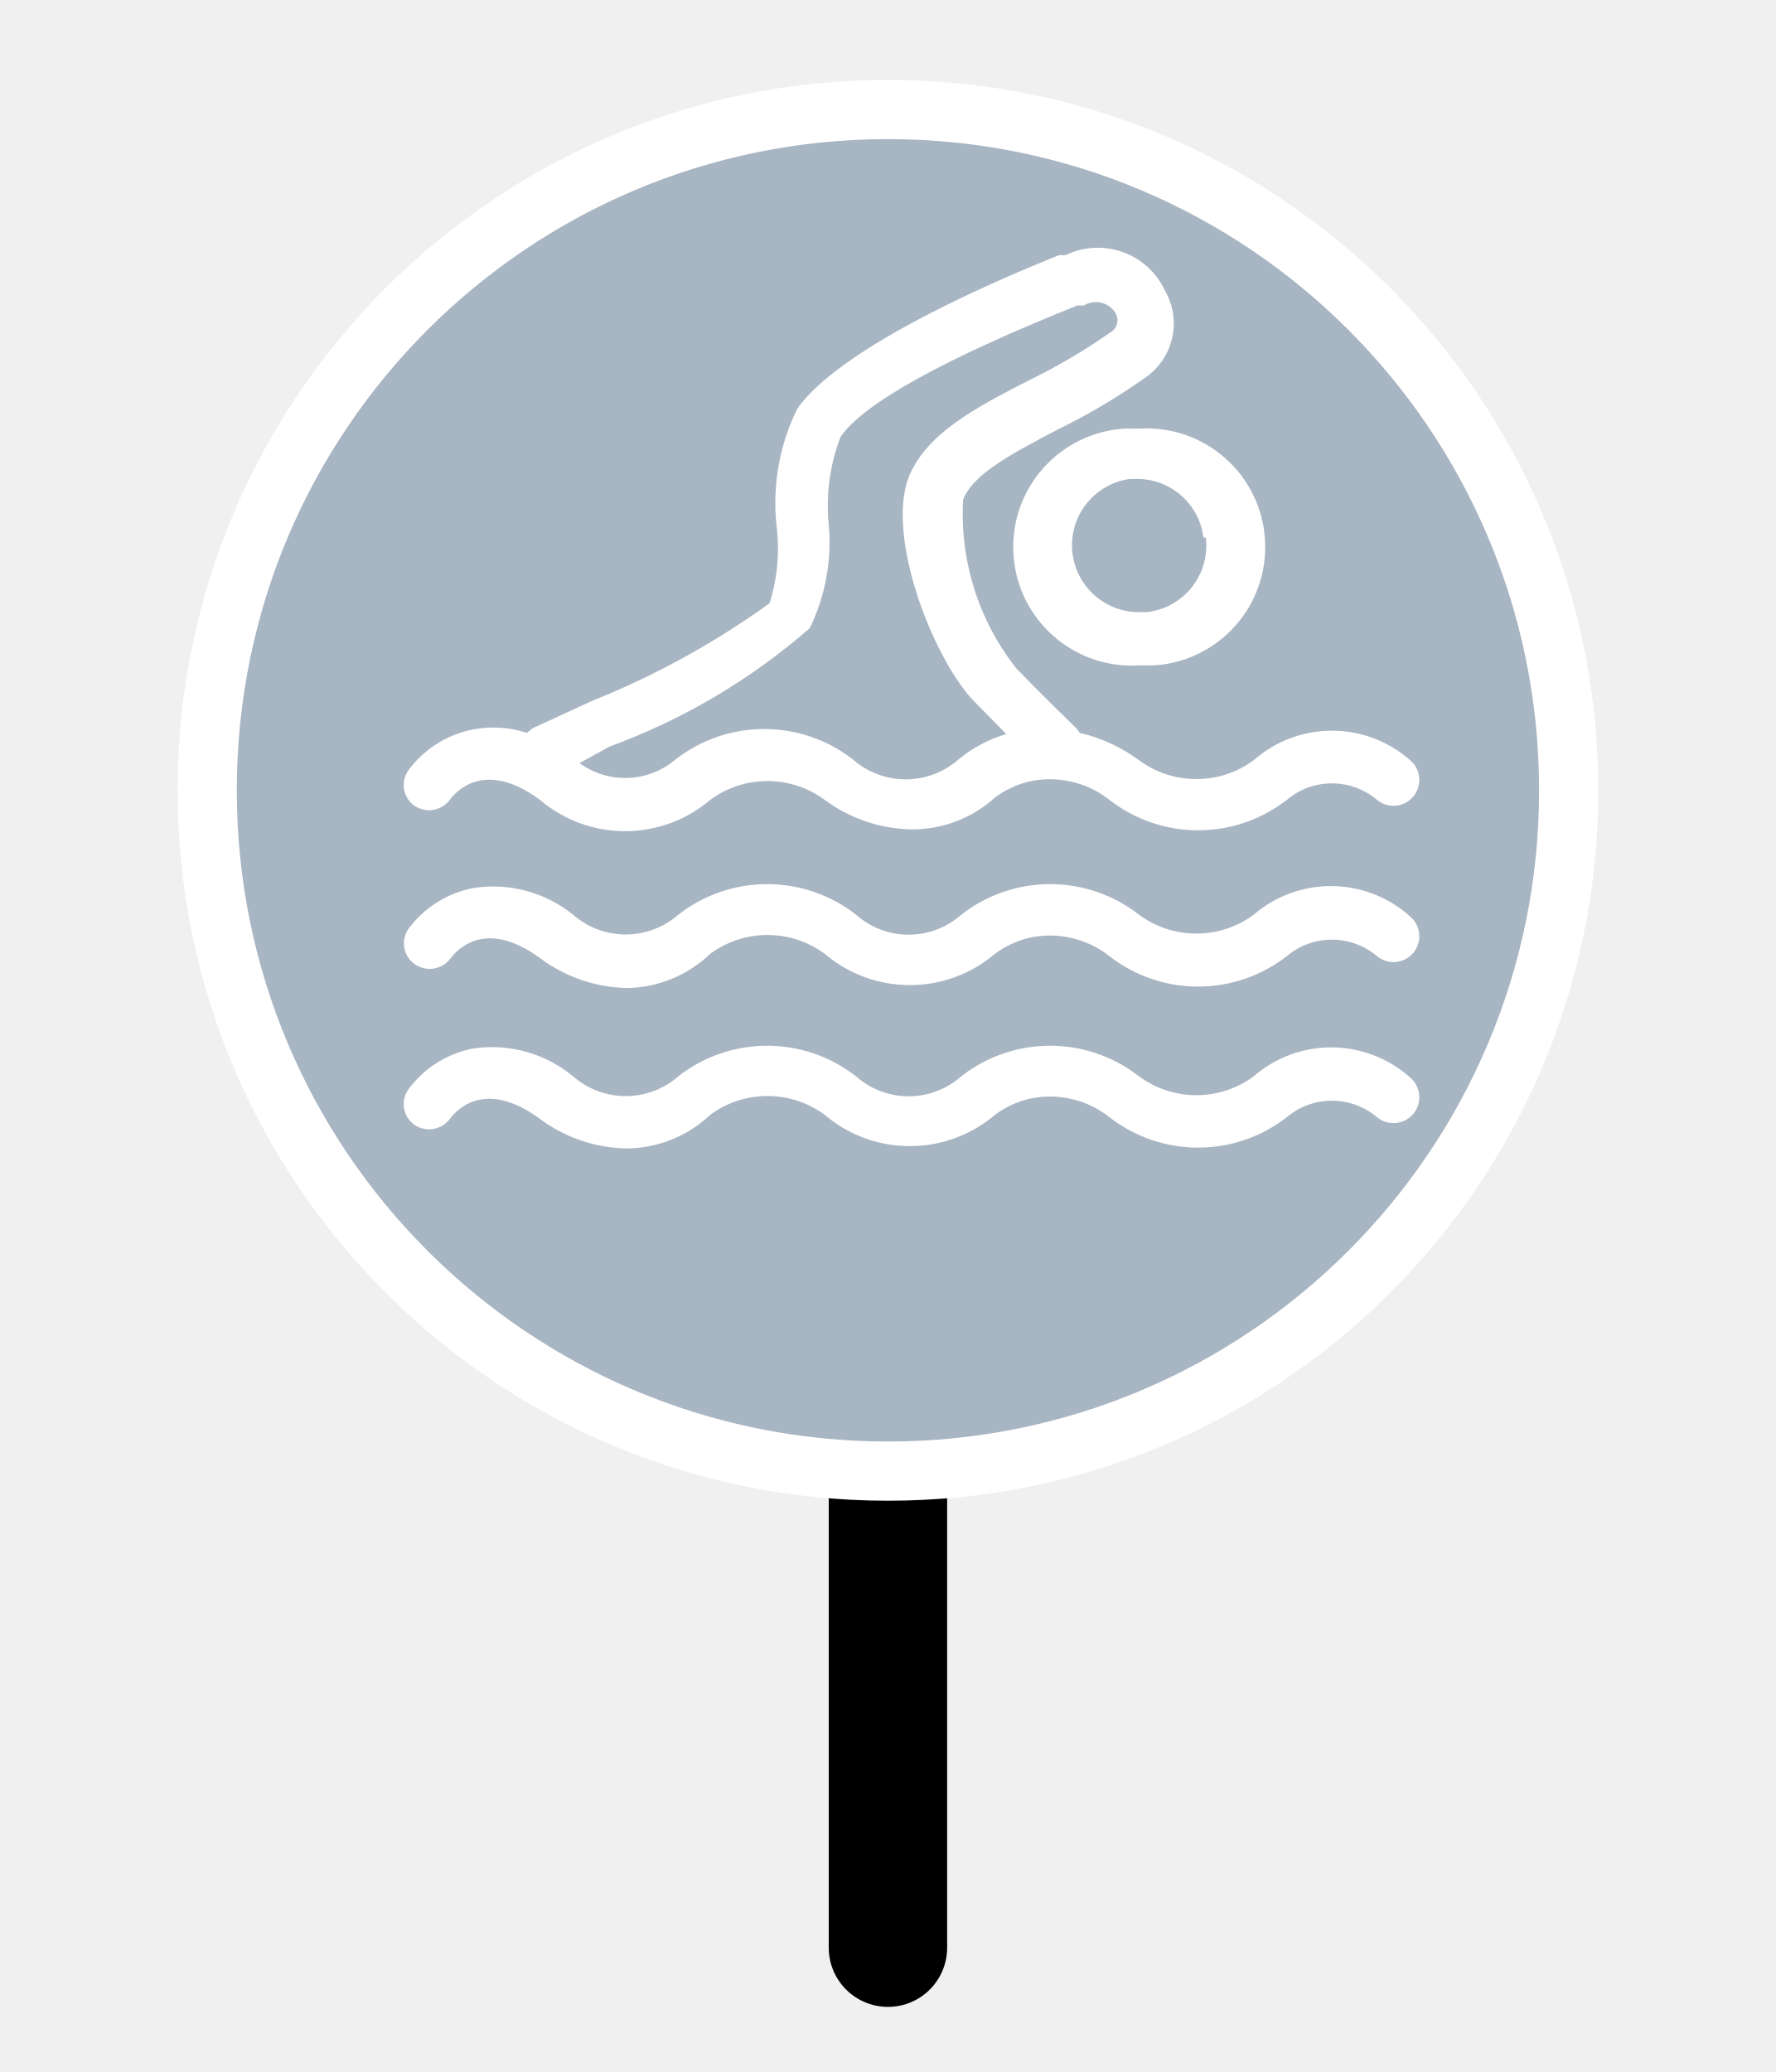
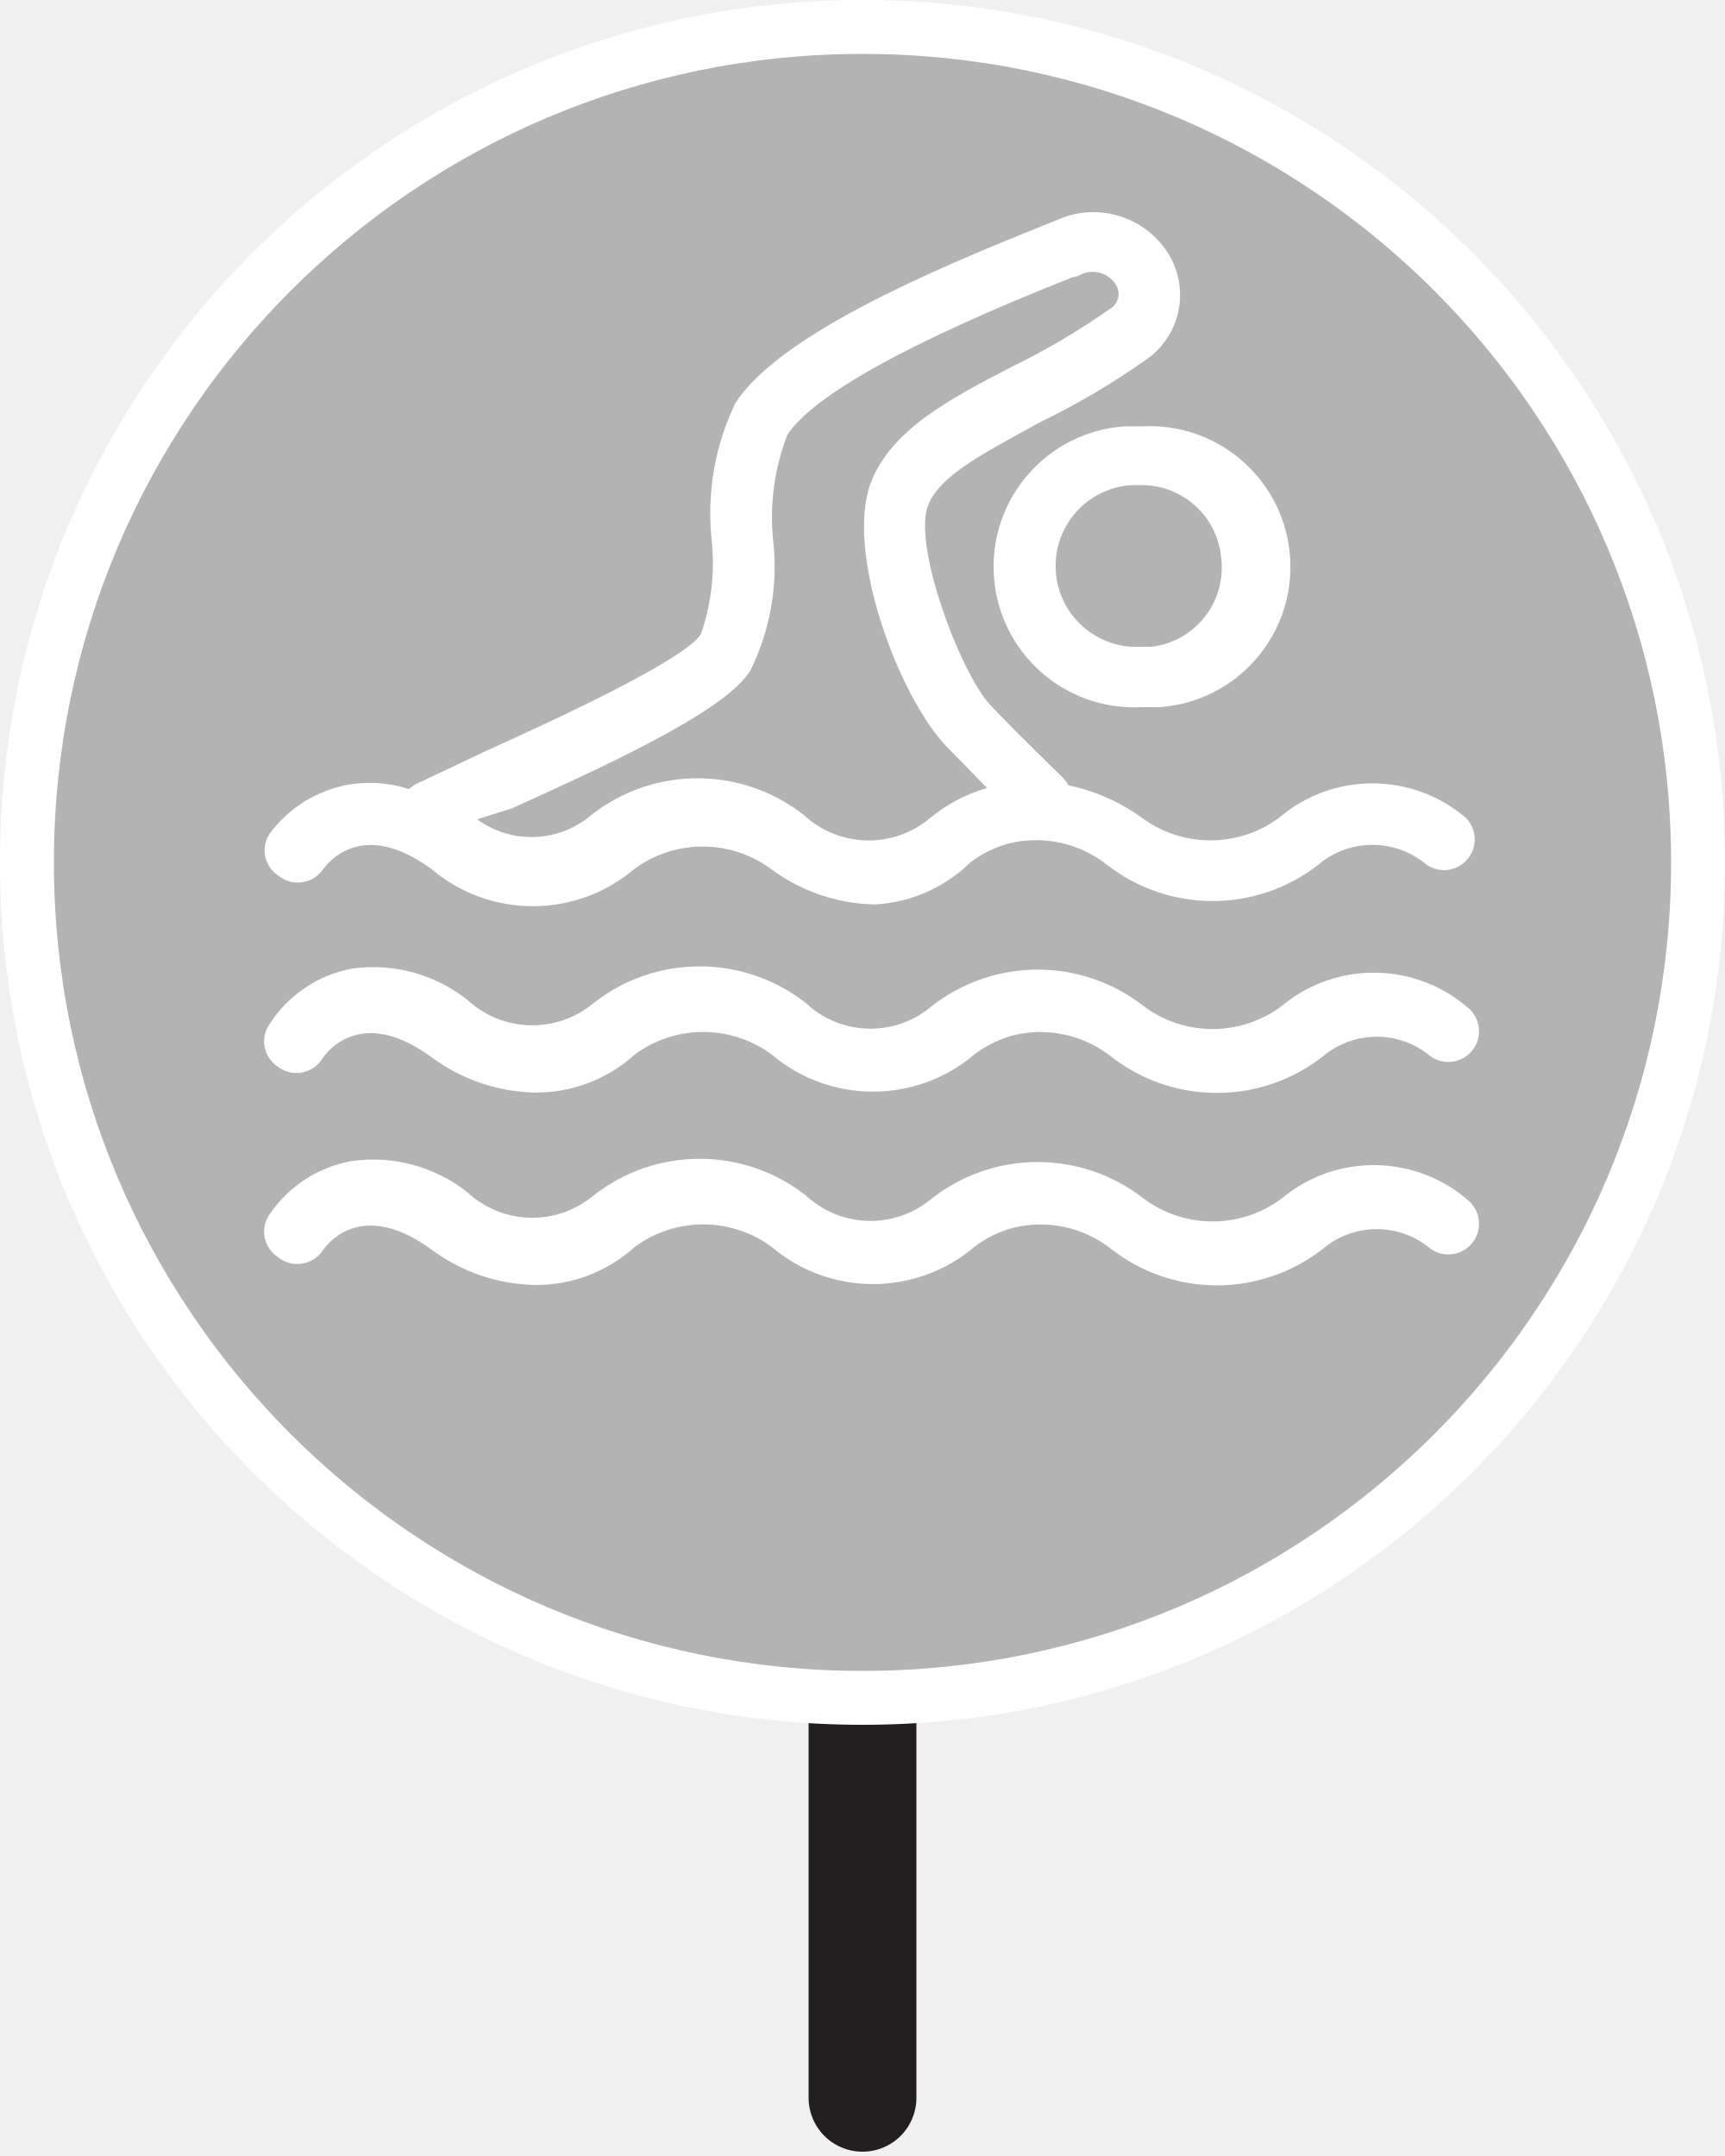
- <svg xmlns="http://www.w3.org/2000/svg" id="Layer_1" data-name="Layer 1" viewBox="0 0 30 35">
-   <g id="suomenomakoti">
-     <line x1="15" y1="11.1" x2="15" y2="32.9" fill="none" stroke="#000" stroke-linecap="round" stroke-linejoin="round" stroke-width="2" />
-     <path d="M15,24.85a11.5,11.5,0,1,1,11.5-11.5A11.51,11.51,0,0,1,15,24.85Z" fill="#a8b5c2" />
-     <path d="M15,2.35a11,11,0,1,1-11,11,11,11,0,0,1,11-11m0-1a12,12,0,1,0,12,12,12,12,0,0,0-12-12Z" fill="#fff" />
-     <path d="M19,7.24a2,2,0,0,0,.24,4l.25,0a2,2,0,0,0-.24-4Zm1.37,1.84a1.13,1.13,0,0,1-1,1.26h-.14a1.13,1.13,0,0,1-.14-2.25h.14A1.13,1.13,0,0,1,20.33,9.08Z" fill="#fff" />
-     <path d="M7,13.61a.44.44,0,0,0,.6-.1c.09-.12.57-.7,1.52,0a2.22,2.22,0,0,0,2.88,0,1.63,1.63,0,0,1,1.93,0,2.54,2.54,0,0,0,1.47.5,2.08,2.08,0,0,0,1.41-.54,1.59,1.59,0,0,1,.54-.26,1.62,1.62,0,0,1,1.39.3,2.44,2.44,0,0,0,3,0h0a1.18,1.18,0,0,1,1.52,0,.43.43,0,0,0,.56-.67,2,2,0,0,0-2.64,0h0a1.63,1.63,0,0,1-1.94,0,2.73,2.73,0,0,0-1-.46.43.43,0,0,0-.08-.1s-.59-.57-1-1a4.22,4.22,0,0,1-.89-2.84c.17-.44.85-.79,1.57-1.17a10.73,10.73,0,0,0,1.52-.9,1.11,1.11,0,0,0,.32-1.46A1.25,1.25,0,0,0,18,4.31l-.11,0C16.17,5,14.11,6,13.47,6.9a3.6,3.6,0,0,0-.35,2A3.07,3.07,0,0,1,13,10.19a14.08,14.08,0,0,1-3,1.65l-1,.46-.1.08A1.81,1.81,0,0,0,8,12.32a1.78,1.78,0,0,0-1.1.69A.43.43,0,0,0,7,13.61Zm3.3-1a10.78,10.78,0,0,0,3.38-2A3.32,3.32,0,0,0,14,8.86a3.22,3.22,0,0,1,.2-1.48c.38-.56,1.73-1.31,4-2.22l.11,0a.39.39,0,0,1,.53.12.24.24,0,0,1-.09.34,10.1,10.1,0,0,1-1.4.82c-.87.45-1.7.88-2,1.62-.38,1,.39,3,1.07,3.75l.58.59a2.24,2.24,0,0,0-.81.43l0,0a1.35,1.35,0,0,1-1.78,0,2.44,2.44,0,0,0-3,0l0,0a1.31,1.31,0,0,1-1.62.06Z" fill="#fff" />
-     <path d="M21.18,15.45h0a1.63,1.63,0,0,1-1.94,0,2.44,2.44,0,0,0-3,0l0,0a1.34,1.34,0,0,1-1.78,0,2.44,2.44,0,0,0-3,0l0,0a1.35,1.35,0,0,1-1.78,0A2.15,2.15,0,0,0,8,15a1.78,1.78,0,0,0-1.1.69.43.43,0,0,0,.11.6.44.44,0,0,0,.6-.1c.09-.12.57-.7,1.52,0a2.54,2.54,0,0,0,1.47.5A2.08,2.08,0,0,0,12,16.11a1.63,1.63,0,0,1,1.93,0,2.22,2.22,0,0,0,2.88,0,1.59,1.59,0,0,1,.54-.26,1.62,1.62,0,0,1,1.39.3,2.44,2.44,0,0,0,3,0h0a1.18,1.18,0,0,1,1.52,0,.43.43,0,0,0,.56-.67A2,2,0,0,0,21.18,15.45Z" fill="#fff" />
-     <path d="M21.18,18.18h0a1.63,1.63,0,0,1-1.94,0,2.44,2.44,0,0,0-3,0l0,0a1.34,1.34,0,0,1-1.78,0,2.44,2.44,0,0,0-3,0l0,0a1.35,1.35,0,0,1-1.78,0A2.15,2.15,0,0,0,8,17.71a1.78,1.78,0,0,0-1.1.69A.43.43,0,0,0,7,19a.44.44,0,0,0,.6-.1c.09-.12.57-.7,1.52,0a2.54,2.54,0,0,0,1.47.5A2.08,2.08,0,0,0,12,18.83a1.63,1.63,0,0,1,1.93,0,2.22,2.22,0,0,0,2.88,0,1.59,1.59,0,0,1,.54-.26,1.62,1.62,0,0,1,1.39.3,2.44,2.44,0,0,0,3,0h0a1.18,1.18,0,0,1,1.52,0,.43.43,0,0,0,.56-.67A2,2,0,0,0,21.18,18.18Z" fill="#fff" />
-   </g>
+ <svg xmlns="http://www.w3.org/2000/svg" id="Layer_1" data-name="Layer 1" viewBox="0 0 32 40">
+   <line x1="16" y1="30.77" x2="16" y2="38.92" fill="none" stroke="#231f20" stroke-linecap="round" stroke-linejoin="round" stroke-width="2" />
+   <path d="M16,31.5A15.5,15.5,0,1,1,31.5,16,15.52,15.52,0,0,1,16,31.5Z" fill="#b3b3b3" />
+   <path d="M16,1A15,15,0,1,1,1,16,15,15,0,0,1,16,1m0-1A16,16,0,1,0,32,16,16,16,0,0,0,16,0Z" fill="#fff" />
+   <path d="M20.86,7.91a2.61,2.61,0,0,0,.32,5.21l.33,0a2.61,2.61,0,0,0-.32-5.21Zm1.79,2.41A1.48,1.48,0,0,1,21.36,12h-.19A1.48,1.48,0,0,1,21,9h.19A1.48,1.48,0,0,1,22.65,10.32Z" fill="#fff" />
+   <path d="M5.17,16.25A.57.57,0,0,0,6,16.12c.12-.16.75-.91,2,0a2.91,2.91,0,0,0,3.77,0,2.14,2.14,0,0,1,2.53,0,3.33,3.33,0,0,0,1.93.66A2.73,2.73,0,0,0,18,16a2.08,2.08,0,0,1,.71-.35,2.12,2.12,0,0,1,1.82.39,3.19,3.19,0,0,0,3.93,0h0a1.55,1.55,0,0,1,2,0,.57.57,0,0,0,.73-.87,2.67,2.67,0,0,0-3.46,0h0a2.14,2.14,0,0,1-2.55,0,3.57,3.57,0,0,0-1.36-.6.56.56,0,0,0-.1-.14s-.77-.74-1.34-1.34-1.46-3-1.16-3.72c.22-.57,1.11-1,2.06-1.53a14.06,14.06,0,0,0,2-1.18,1.46,1.46,0,0,0,.42-1.91,1.64,1.64,0,0,0-2.11-.66l-.15.06c-2.26.9-5,2.09-5.8,3.33A4.72,4.72,0,0,0,13.2,10,4,4,0,0,1,13,11.77c-.33.49-2.7,1.58-4,2.17l-1.27.6a.55.55,0,0,0-.14.1,2.38,2.38,0,0,0-1.14-.08A2.33,2.33,0,0,0,5,15.47.56.56,0,0,0,5.17,16.25ZM9.49,15c2.22-1,4-1.87,4.43-2.56A4.35,4.35,0,0,0,14.34,10a4.22,4.22,0,0,1,.27-1.94c.5-.74,2.27-1.72,5.27-2.91L20,5.12a.51.51,0,0,1,.7.16.32.32,0,0,1-.11.45,13.23,13.23,0,0,1-1.83,1.08c-1.14.59-2.22,1.16-2.6,2.13-.5,1.3.52,4,1.4,4.91l.75.77a2.93,2.93,0,0,0-1.06.56l0,0a1.77,1.77,0,0,1-2.34-.06,3.19,3.19,0,0,0-3.94,0l0,0a1.71,1.71,0,0,1-2.12.08Z" fill="#fff" />
+   <path d="M23.77,18.67h0a2.14,2.14,0,0,1-2.55,0,3.19,3.19,0,0,0-3.94,0l0,0a1.75,1.75,0,0,1-2.33-.06,3.19,3.19,0,0,0-3.94,0l0,0a1.77,1.77,0,0,1-2.34-.06,2.82,2.82,0,0,0-2.14-.58A2.33,2.33,0,0,0,5,19a.56.56,0,0,0,.14.78A.57.57,0,0,0,6,19.61c.12-.16.75-.91,2,0a3.33,3.33,0,0,0,1.93.66,2.72,2.72,0,0,0,1.85-.71,2.14,2.14,0,0,1,2.53,0,2.91,2.91,0,0,0,3.77,0,2.08,2.08,0,0,1,.71-.35,2.12,2.12,0,0,1,1.82.39,3.19,3.19,0,0,0,3.93,0h0a1.55,1.55,0,0,1,2,0,.57.57,0,0,0,.73-.87A2.67,2.67,0,0,0,23.77,18.67Z" fill="#fff" />
+   <path d="M23.77,22.24h0a2.14,2.14,0,0,1-2.55,0,3.19,3.19,0,0,0-3.94,0l0,0a1.76,1.76,0,0,1-2.33-.06,3.19,3.19,0,0,0-3.94,0l0,0a1.77,1.77,0,0,1-2.34-.06,2.82,2.82,0,0,0-2.14-.58A2.33,2.33,0,0,0,5,22.53a.56.56,0,0,0,.14.78A.57.57,0,0,0,6,23.18c.12-.16.75-.91,2,0a3.33,3.33,0,0,0,1.93.66,2.72,2.72,0,0,0,1.85-.71,2.14,2.14,0,0,1,2.53,0,2.91,2.91,0,0,0,3.77,0,2.08,2.08,0,0,1,.71-.35,2.12,2.12,0,0,1,1.82.39,3.19,3.19,0,0,0,3.93,0h0a1.55,1.55,0,0,1,2,0,.57.57,0,0,0,.73-.87A2.67,2.67,0,0,0,23.77,22.24Z" fill="#fff" />
</svg>
